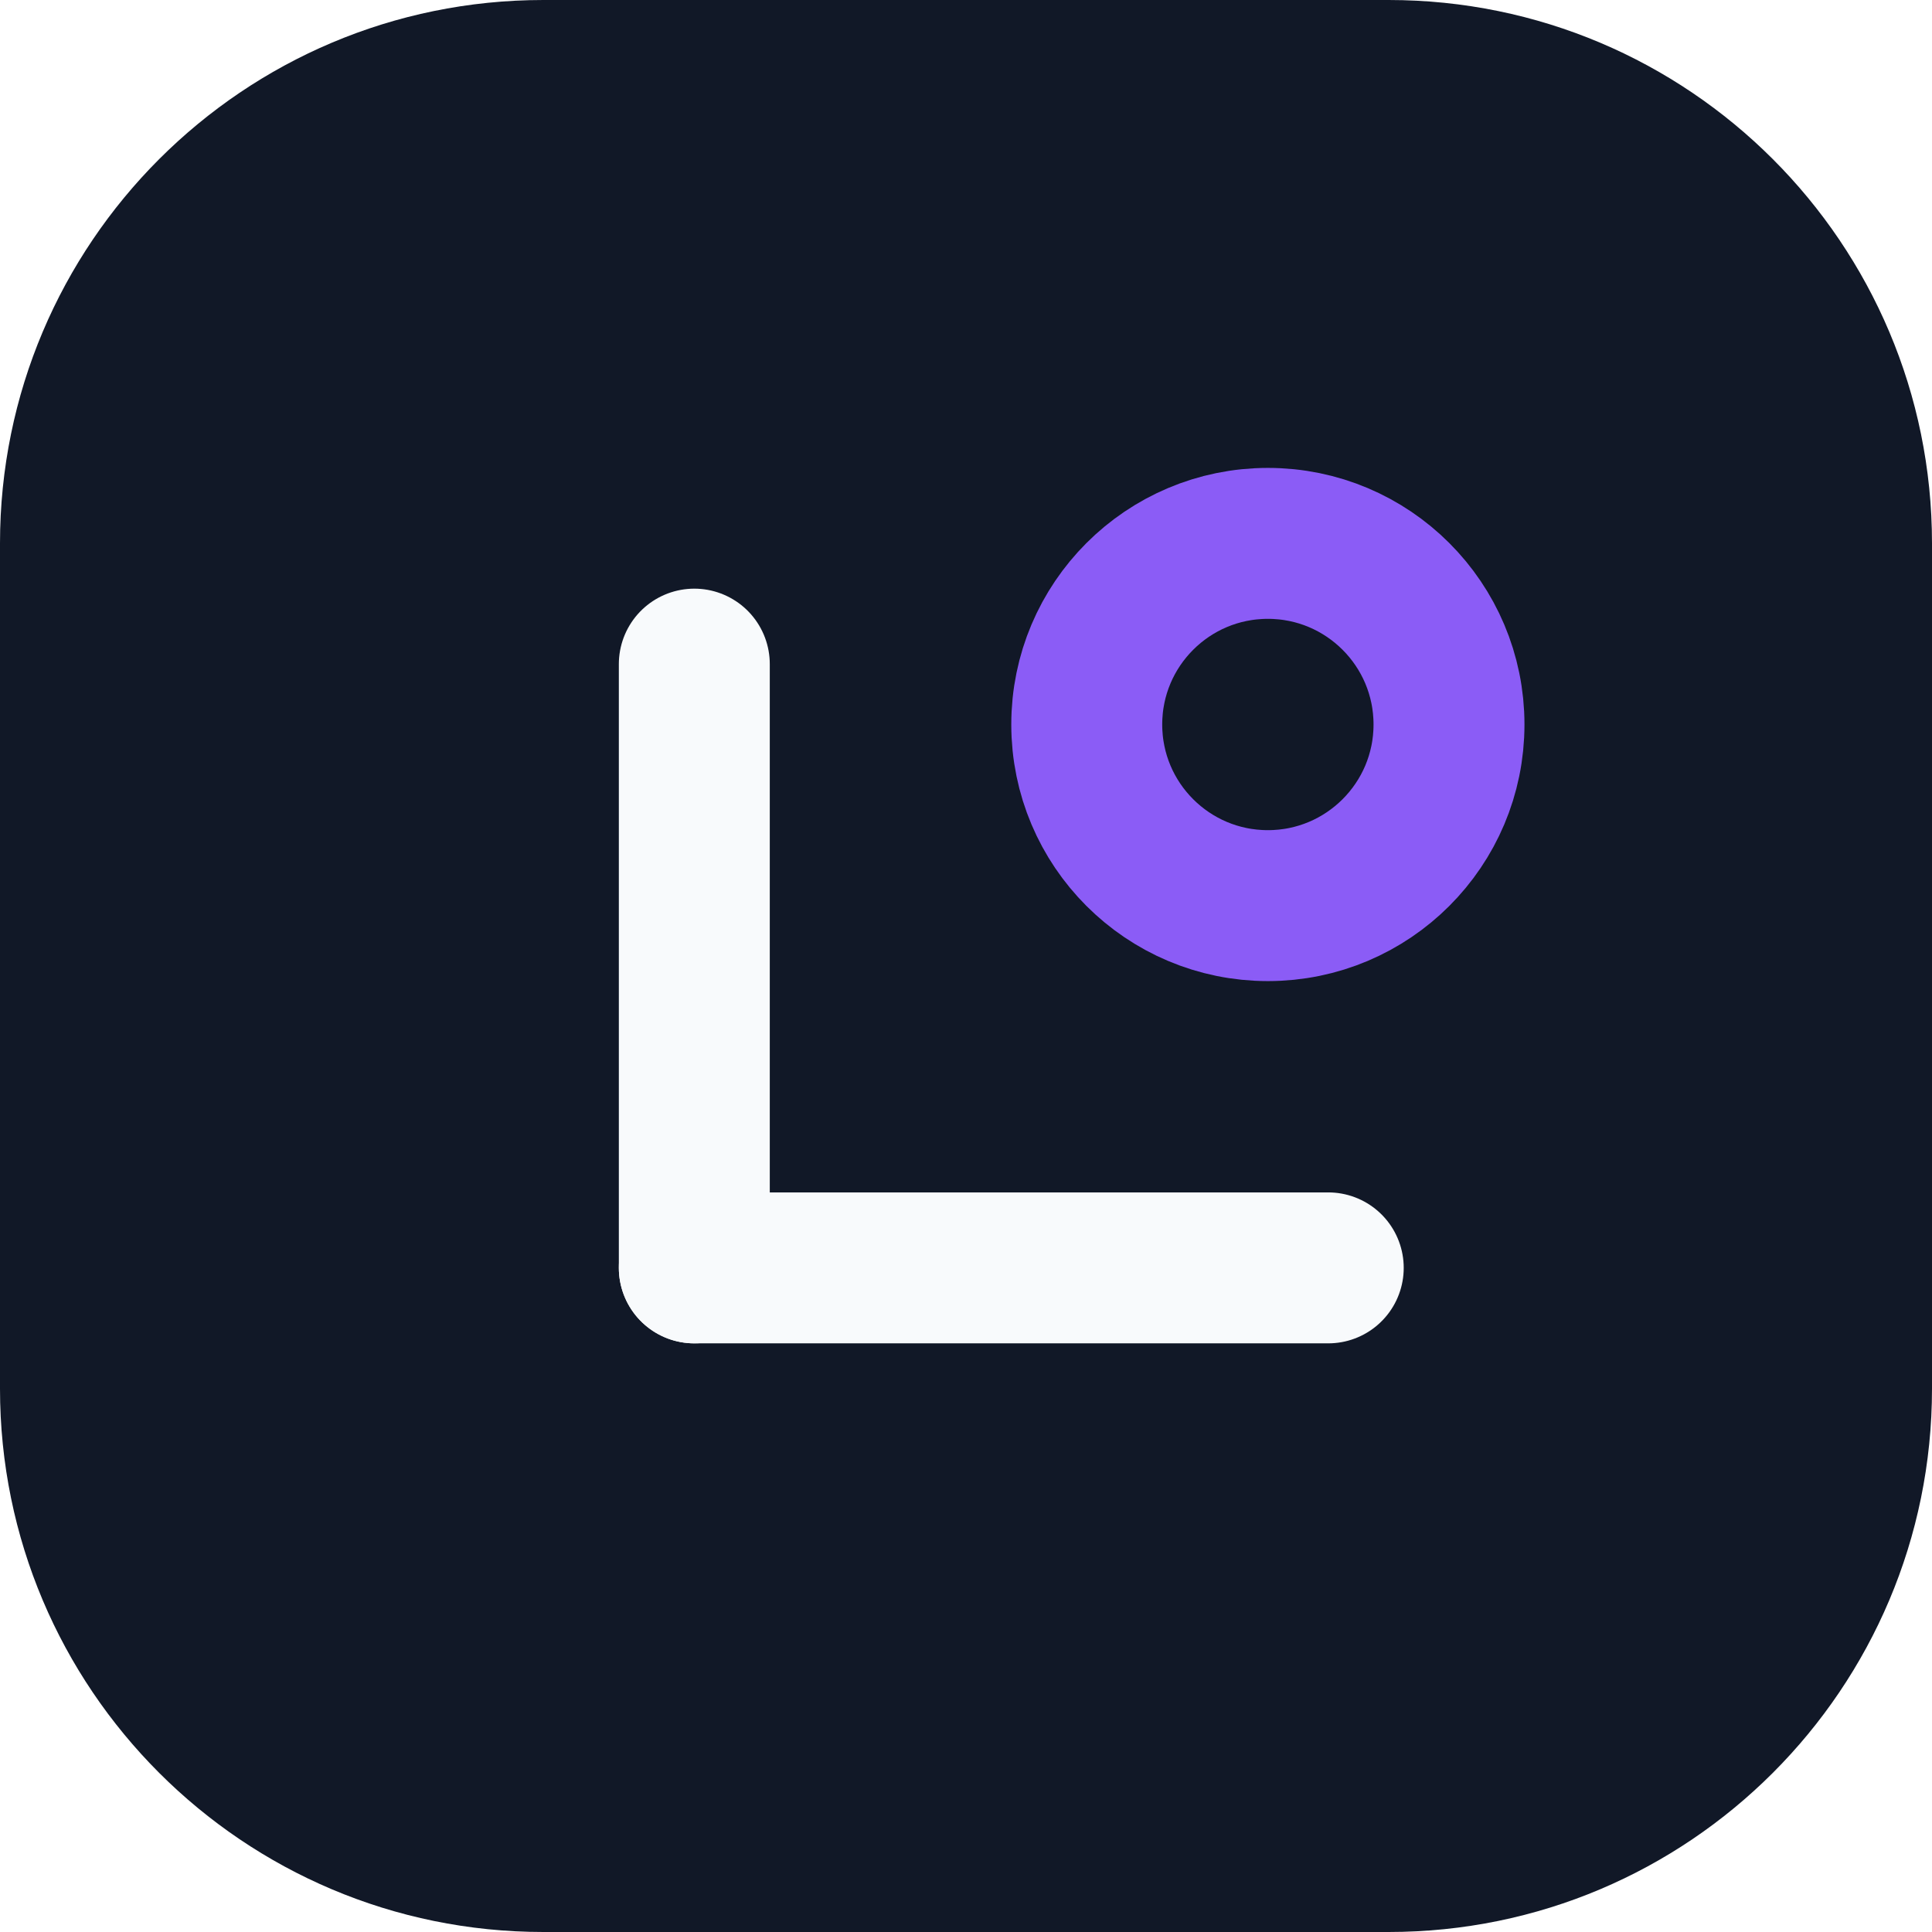
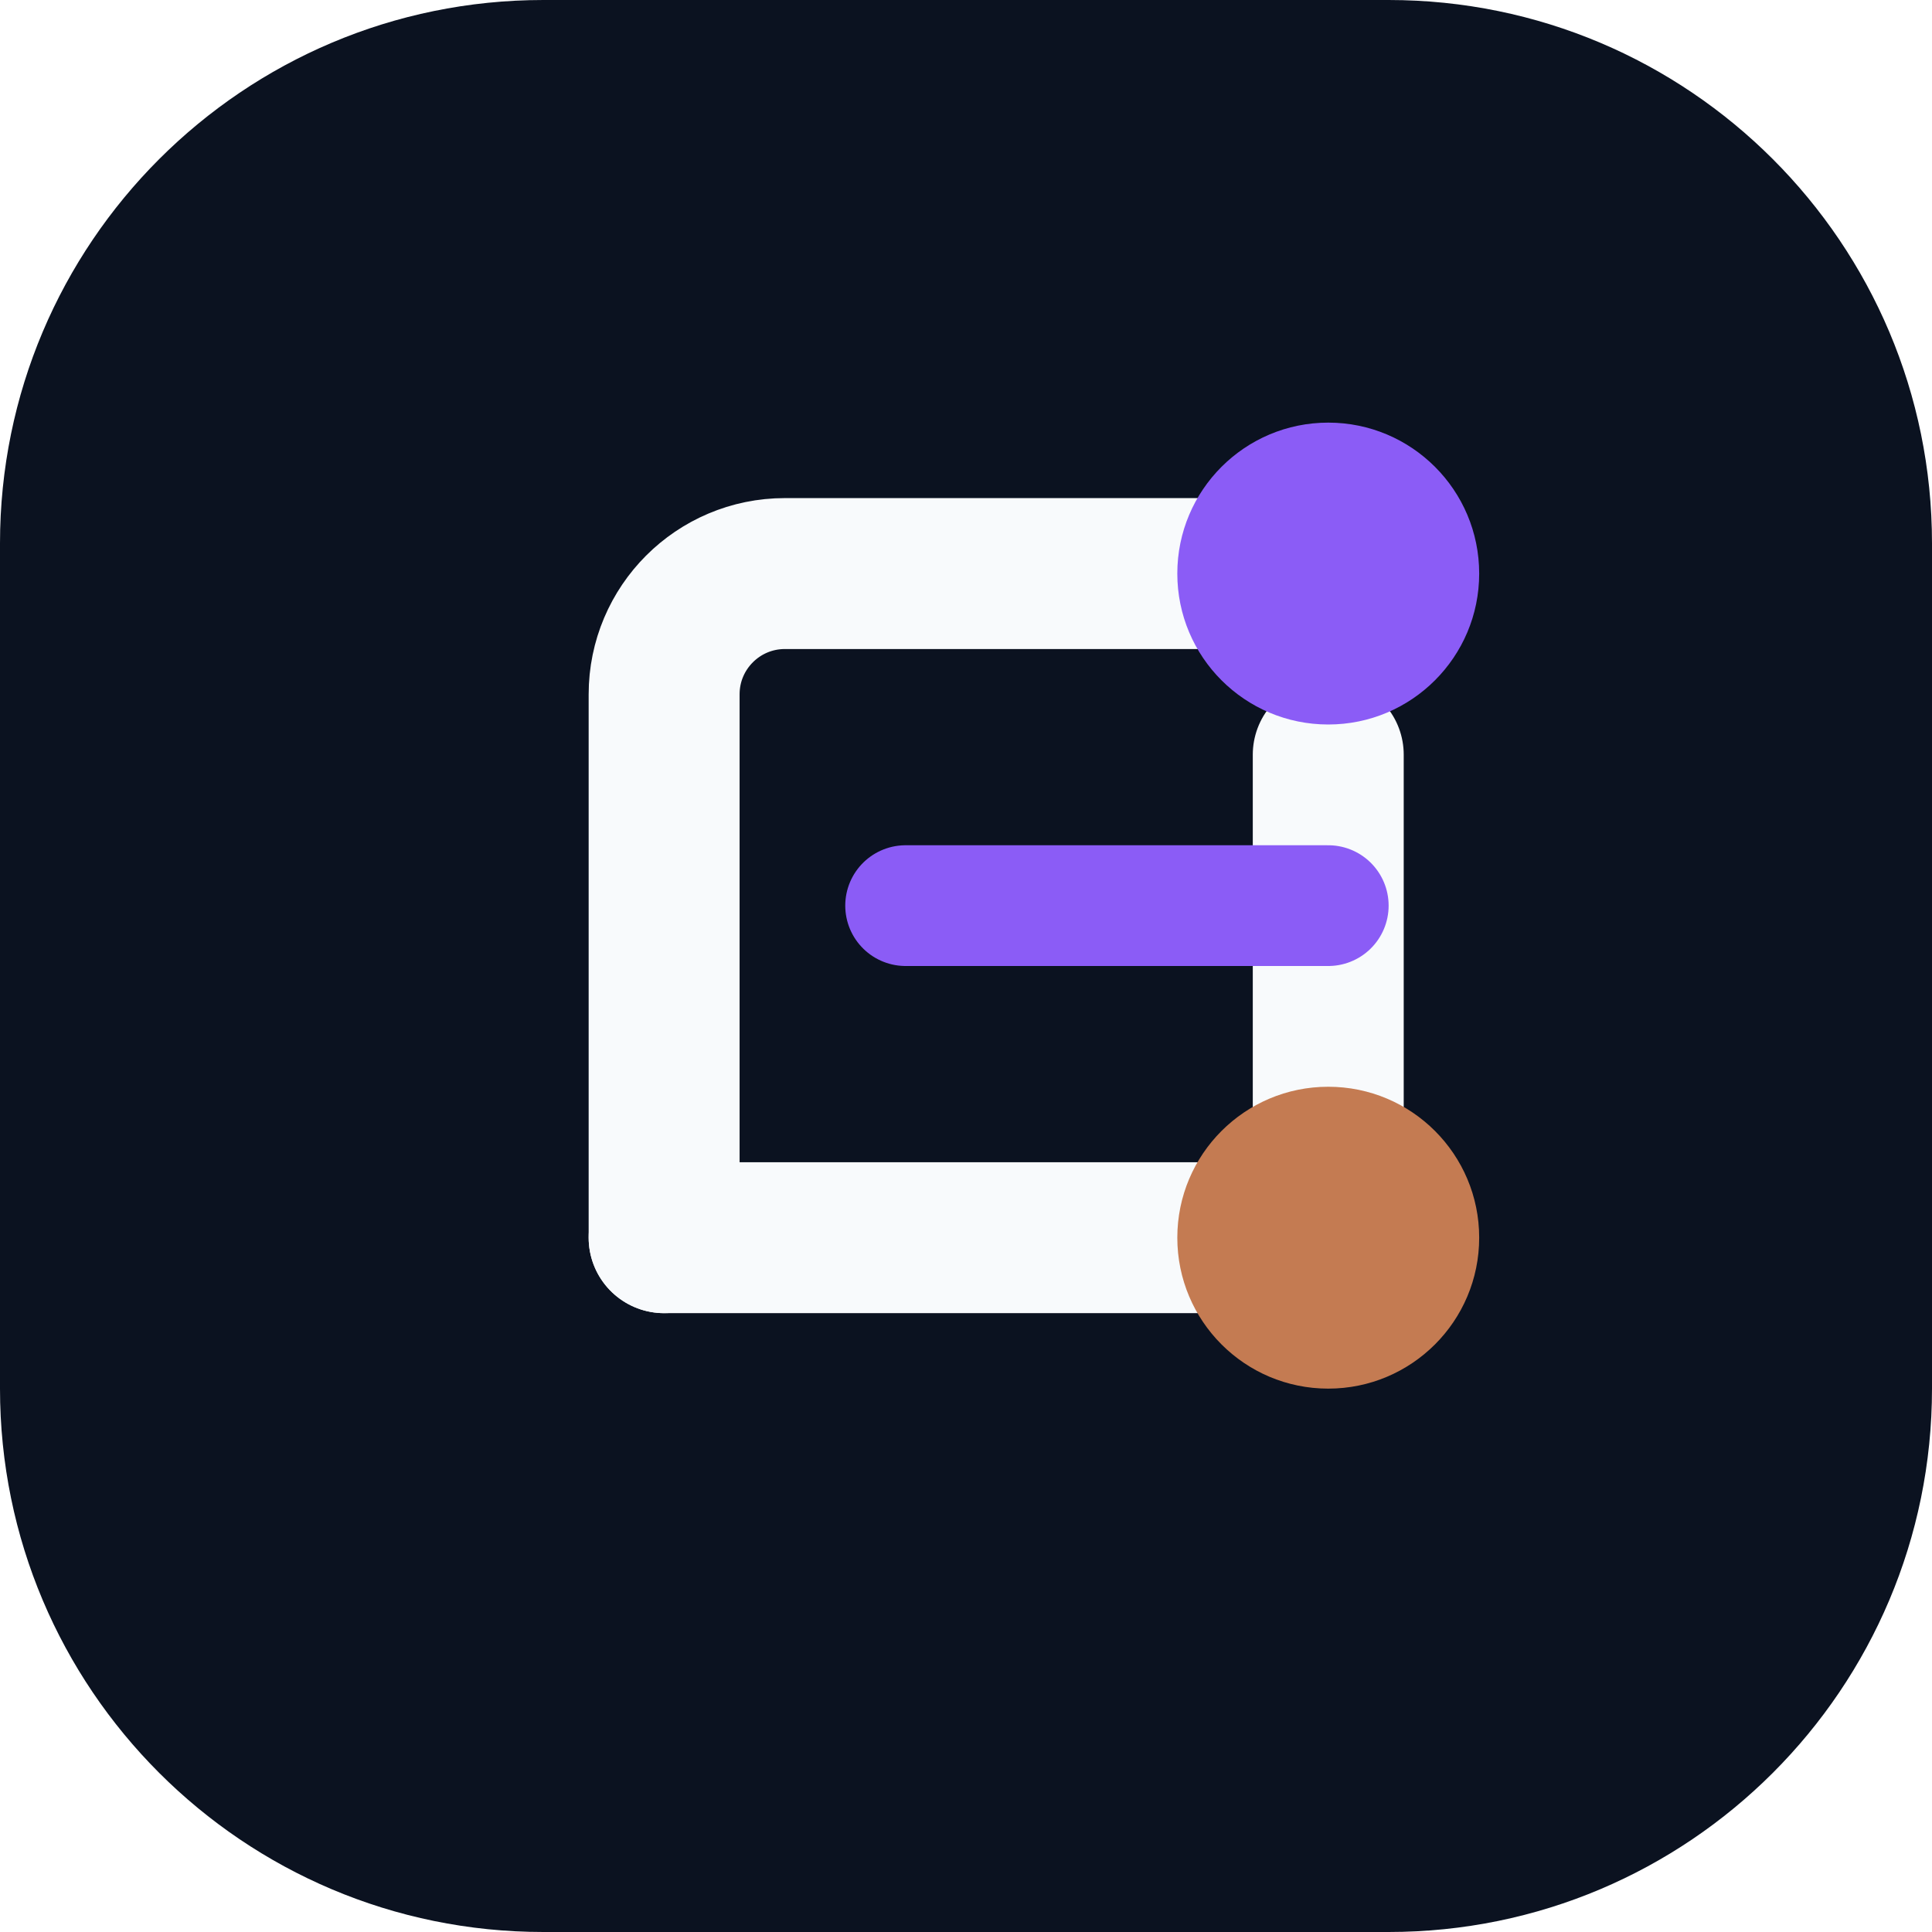
<svg xmlns="http://www.w3.org/2000/svg" width="64" height="64" viewBox="0 0 64 64" fill="none">
-   <rect width="64" height="64" rx="18" fill="#111827" />
-   <path d="M23 42V22" stroke="#F8FAFC" stroke-width="5" stroke-linecap="round" />
-   <path d="M23 42H44" stroke="#F8FAFC" stroke-width="5" stroke-linecap="round" />
-   <circle cx="42" cy="24" r="6" stroke="#8B5CF6" stroke-width="5" />
+   <rect width="64" height="64" rx="18" fill="#0B1220" />
+   <path d="M22 41V23C22 20.791 23.791 19 26 19H40" stroke="#F8FAFC" stroke-width="5" stroke-linecap="round" stroke-linejoin="round" />
+   <path d="M22 41H40C42.209 41 44 39.209 44 37V25" stroke="#F8FAFC" stroke-width="5" stroke-linecap="round" stroke-linejoin="round" />
+   <path d="M30 30H44" stroke="#8B5CF6" stroke-width="4" stroke-linecap="round" />
+   <circle cx="44" cy="19" r="5" fill="#8B5CF6" />
+   <circle cx="44" cy="41" r="5" fill="#C47B52" />
</svg>
